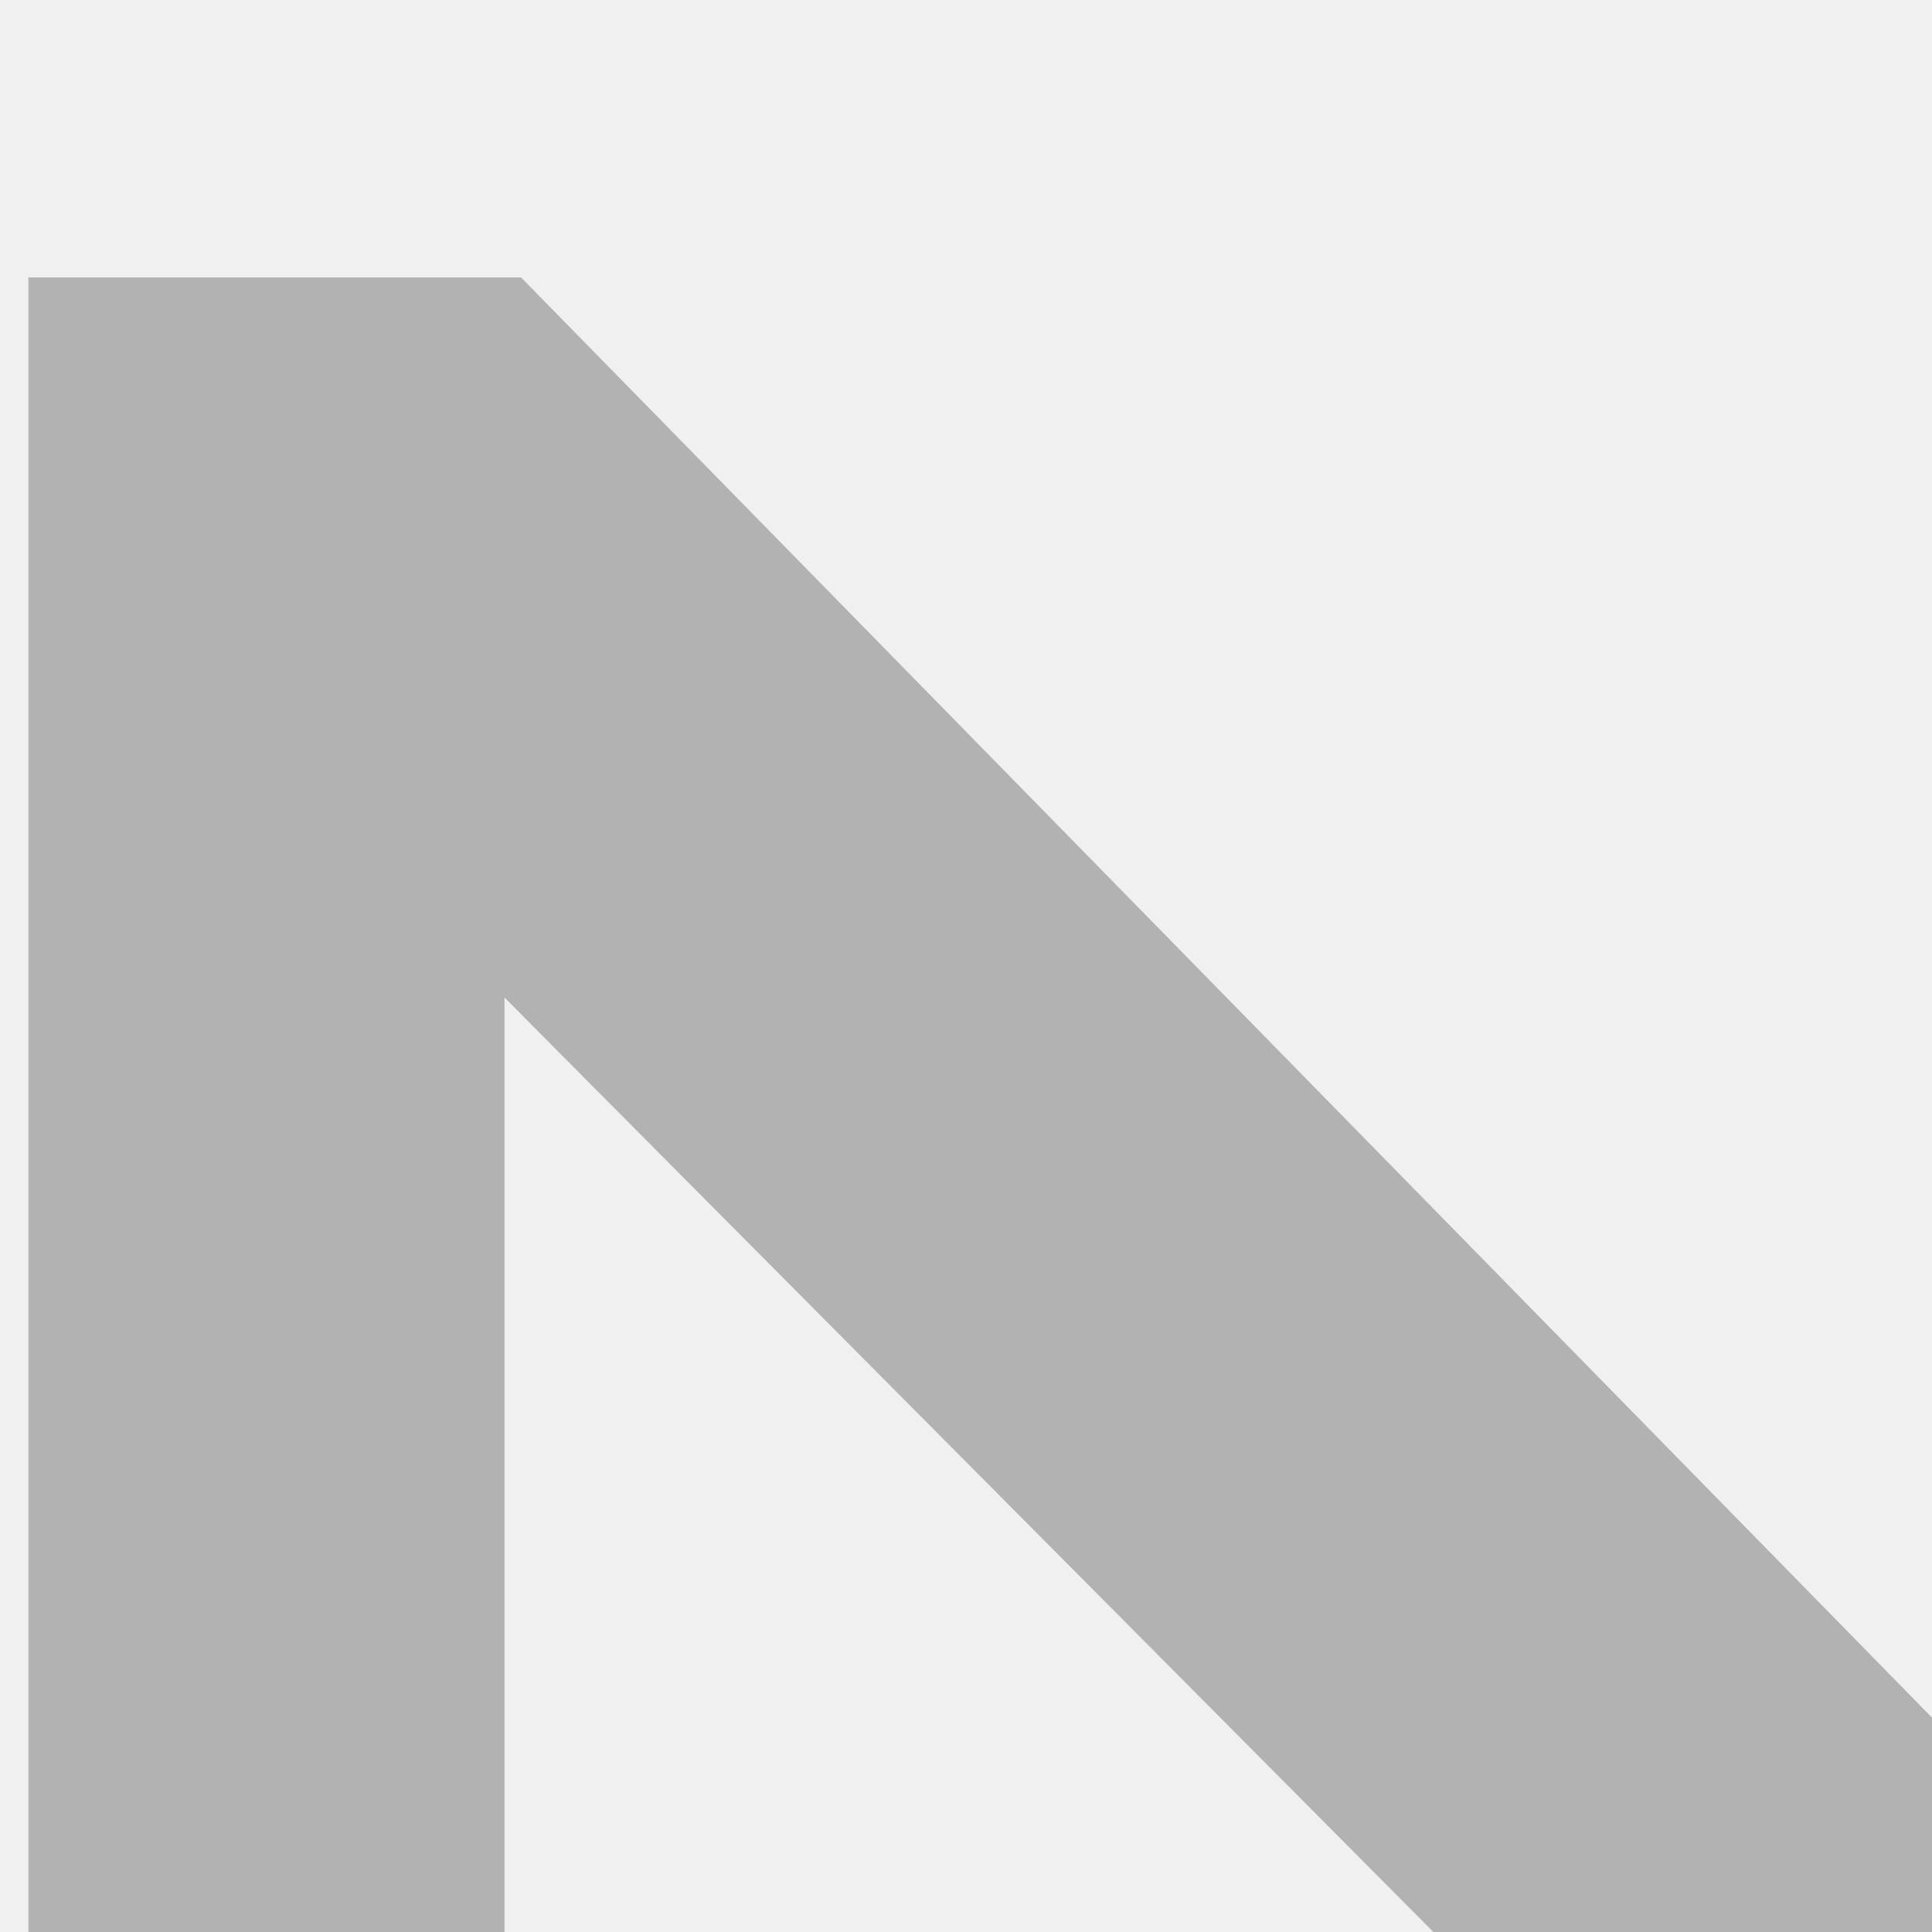
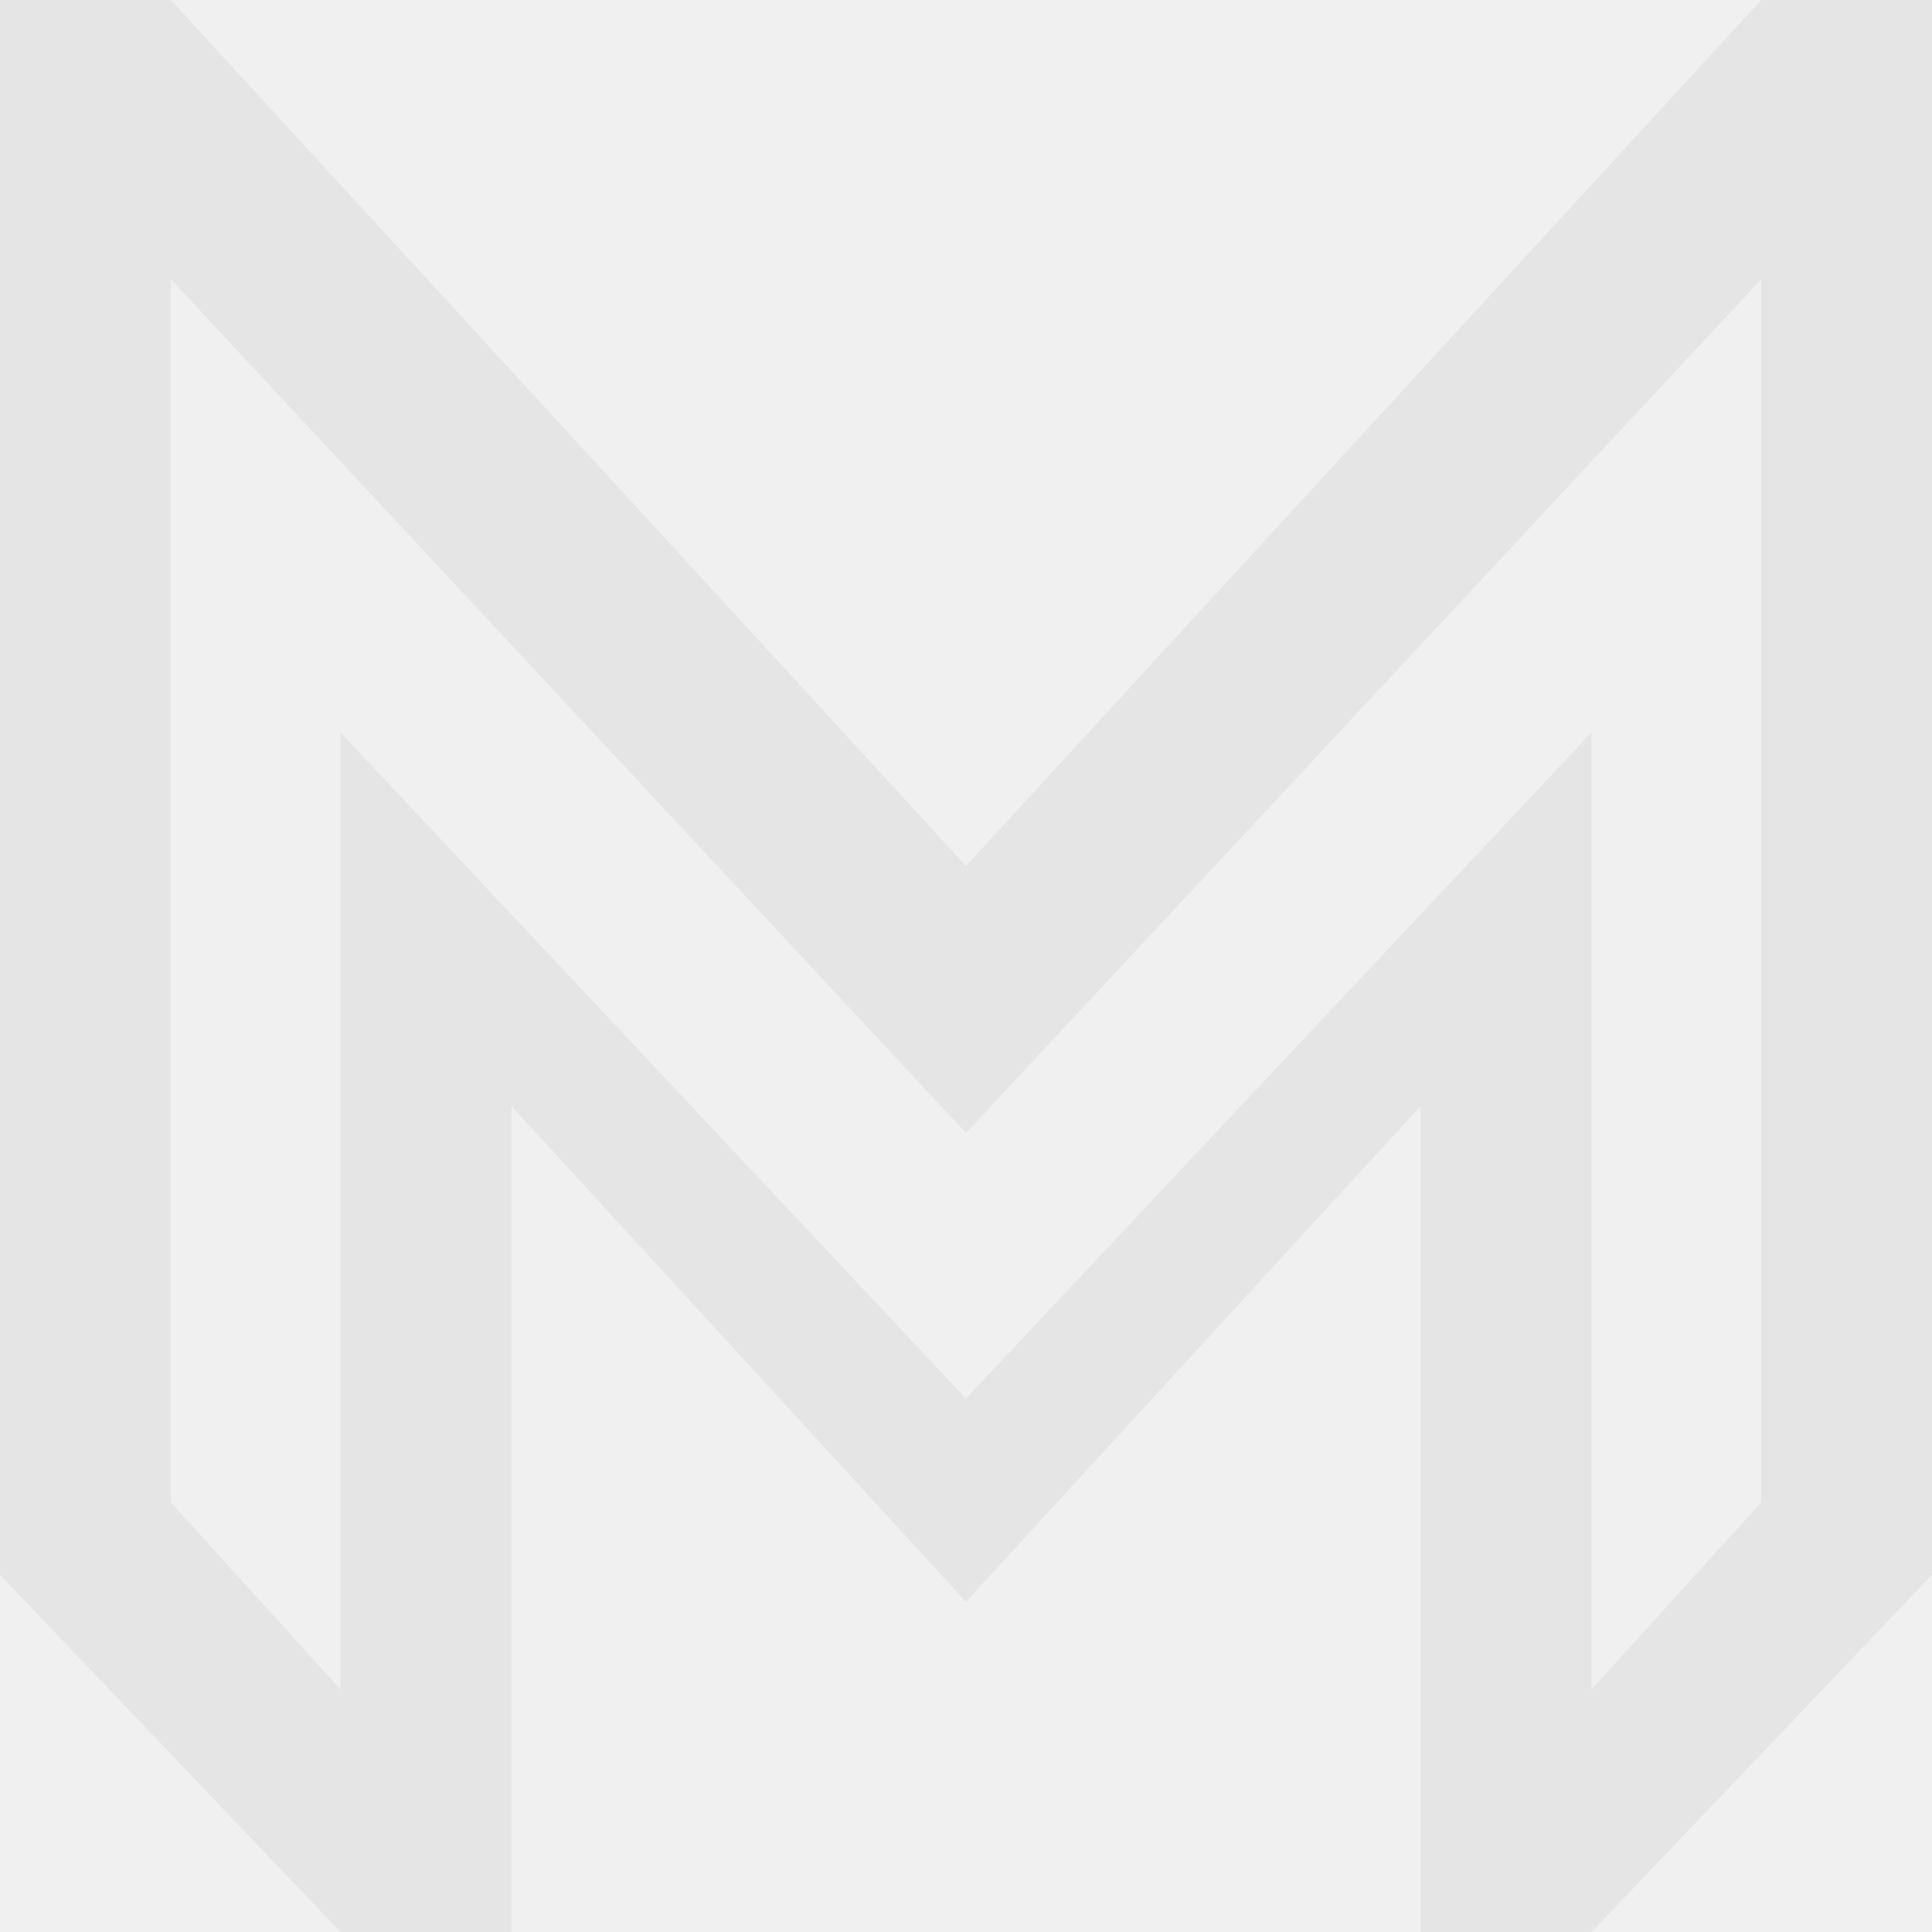
- <svg xmlns="http://www.w3.org/2000/svg" version="1.1" x="0" y="0" width="40" height="40" viewBox="0, 0, 40, 40">
-   <g id="codium_grey_light_letterpress">
-     <path id="path6008" fill="#B2B2B2" d="M124.412 5.744V100.432L102.703 121.756H92.499V70.769L91.492 71.799L63.087 100.848V90.258L102.356 51.016V109.118L103.363 108.077L114.391 96.678L114.555 96.51V20.652L113.556 21.659L63.087 72.428V57.929L114.212 5.744H124.412M10.788 5.744L61.913 57.929V72.428L11.444 21.659L10.445 20.652V96.51L10.609 96.678L21.637 108.077L22.644 109.118V51.016L61.913 90.258V100.848L33.508 71.799L32.501 70.769V121.756H22.297L0.588 100.432V5.744H10.788" />
+ <svg xmlns="http://www.w3.org/2000/svg" width="3" height="3" viewBox="0 0 3 3" fill="none">
+   <g opacity="0.05">
+     <mask id="path-1-inside-1_23_60" fill="white">
+       <path d="M1.5 2.172L0.529 1.138V2.624L0.265 2.333V0.433L1.5 1.759V1.345L0.265 0H0V2.445L0.529 3H0.794V1.717L1.5 2.487V2.172Z" />
+       <path d="M1.5 2.172L2.471 1.138V2.624L2.735 2.333V0.433L1.5 1.759V1.345L2.735 0H3V2.445L2.471 3H2.206V1.717L1.5 2.487V2.172Z" />
+     </mask>
+     <path d="M1.5 2.172L0.529 1.138V2.624L0.265 2.333V0.433L1.5 1.759V1.345L0.265 0H0V2.445L0.529 3H0.794V1.717L1.5 2.487V2.172Z" fill="black" />
+     <path d="M1.5 2.172L2.471 1.138V2.624L2.735 2.333V0.433L1.5 1.759V1.345L2.735 0H3V2.445L2.471 3H2.206V1.717L1.5 2.487V2.172Z" fill="black" />
+     <path d="M1.5 1.759H1.65V1.345H1.5H1.35V1.759H1.5ZM1.5 2.487H1.65V2.172H1.5H1.35V2.487H1.5ZM1.5 2.172L1.281 2.378L1.5 2.611L1.719 2.378L1.5 2.172ZM0.529 1.138L0.748 0.933L0.229 0.38L0.229 1.138H0.529ZM0.529 2.624L0.307 2.826L0.829 3.401V2.624H0.529ZM0.265 2.333H-0.035V2.448L0.043 2.534L0.265 2.333ZM0.265 0.433L0.484 0.228L-0.035 -0.329V0.433H0.265ZM1.5 1.759L1.281 1.963L1.5 2.199L1.719 1.963L1.5 1.759ZM1.5 1.345L1.279 1.548L1.5 1.788L1.721 1.548L1.5 1.345ZM0.265 0L0.486 -0.203L0.396 -0.3H0.265V0ZM0 0V-0.3H-0.3V0H0ZM0 2.445H-0.3V2.566L-0.217 2.652L0 2.445ZM0.529 3L0.312 3.207L0.401 3.3H0.529V3ZM0.794 3V3.3H1.094V3H0.794ZM0.794 1.717L1.015 1.514L0.494 0.945V1.717H0.794ZM1.5 2.487L1.279 2.689L1.5 2.931L1.721 2.689L1.5 2.487ZM2.471 1.138H2.771V0.38L2.252 0.933L2.471 1.138ZM2.471 2.624H2.171V3.401L2.693 2.826L2.471 2.624ZM2.735 2.333L2.957 2.534L3.035 2.448V2.333H2.735ZM2.735 0.433H3.035V-0.329L2.516 0.228L2.735 0.433ZM2.735 0V-0.3H2.604L2.514 -0.203L2.735 0ZM3 0H3.3V-0.3H3V0ZM3 2.445L3.217 2.652L3.3 2.566V2.445H3ZM2.471 3V3.3H2.599L2.688 3.207L2.471 3ZM2.206 3H1.906V3.3H2.206V3ZM2.206 1.717H2.506V0.945L1.985 1.514L2.206 1.717ZM1.5 2.172L1.719 1.967L0.748 0.933L0.529 1.138L0.311 1.343L1.281 2.378L1.5 2.172ZM0.529 1.138H0.229V2.624H0.529H0.829V1.138H0.529ZM0.529 2.624L0.752 2.423L0.487 2.131L0.265 2.333L0.043 2.534L0.307 2.826L0.529 2.624ZM0.265 2.333H0.565V0.433H0.265H-0.035V2.333H0.265ZM0.265 0.433L0.045 0.638L1.281 1.963L1.5 1.759L1.719 1.554L0.484 0.228L0.265 0.433ZM1.5 1.345L1.721 1.142L0.486 -0.203L0.265 0L0.044 0.203L1.279 1.548L1.5 1.345ZM0.265 0V-0.3H0V0V0.3H0.265V0ZM0 0H-0.3V2.445H0H0.3V0H0ZM0 2.445L-0.217 2.652L0.312 3.207L0.529 3L0.746 2.793L0.217 2.238L0 2.445ZM0.529 3V3.3H0.794V3V2.7H0.529V3ZM0.794 3H1.094V1.717H0.794H0.494V3H0.794ZM0.794 1.717L0.573 1.919L1.279 2.689L1.5 2.487L1.721 2.284L1.015 1.514L0.794 1.717ZM1.5 2.172L1.719 2.378L2.689 1.343L2.471 1.138L2.252 0.933L1.281 1.967L1.5 2.172ZM2.471 1.138H2.171V2.624H2.471H2.771V1.138H2.471ZM2.471 2.624L2.693 2.826L2.957 2.534L2.735 2.333L2.513 2.131L2.248 2.423L2.471 2.624ZM2.735 2.333H3.035V0.433H2.735H2.435V2.333H2.735ZM2.735 0.433L2.516 0.228L1.281 1.554L1.5 1.759L1.719 1.963L2.955 0.638L2.735 0.433ZM1.5 1.345L1.721 1.548L2.956 0.203L2.735 0L2.514 -0.203L1.279 1.142L1.5 1.345ZM2.735 0V0.3H3V0V-0.3H2.735V0ZM3 0H2.7V2.445H3H3.3V0H3ZM3 2.445L2.783 2.238L2.254 2.793L2.471 3L2.688 3.207L3.217 2.652L3 2.445ZM2.471 3V2.7H2.206V3V3.3H2.471V3ZM2.206 3H2.506V1.717H2.206H1.906V3H2.206ZM2.206 1.717L1.985 1.514L1.279 2.284L1.5 2.487L1.721 2.689L2.427 1.919L2.206 1.717Z" fill="black" mask="url(#path-1-inside-1_23_60)" />
  </g>
</svg>
